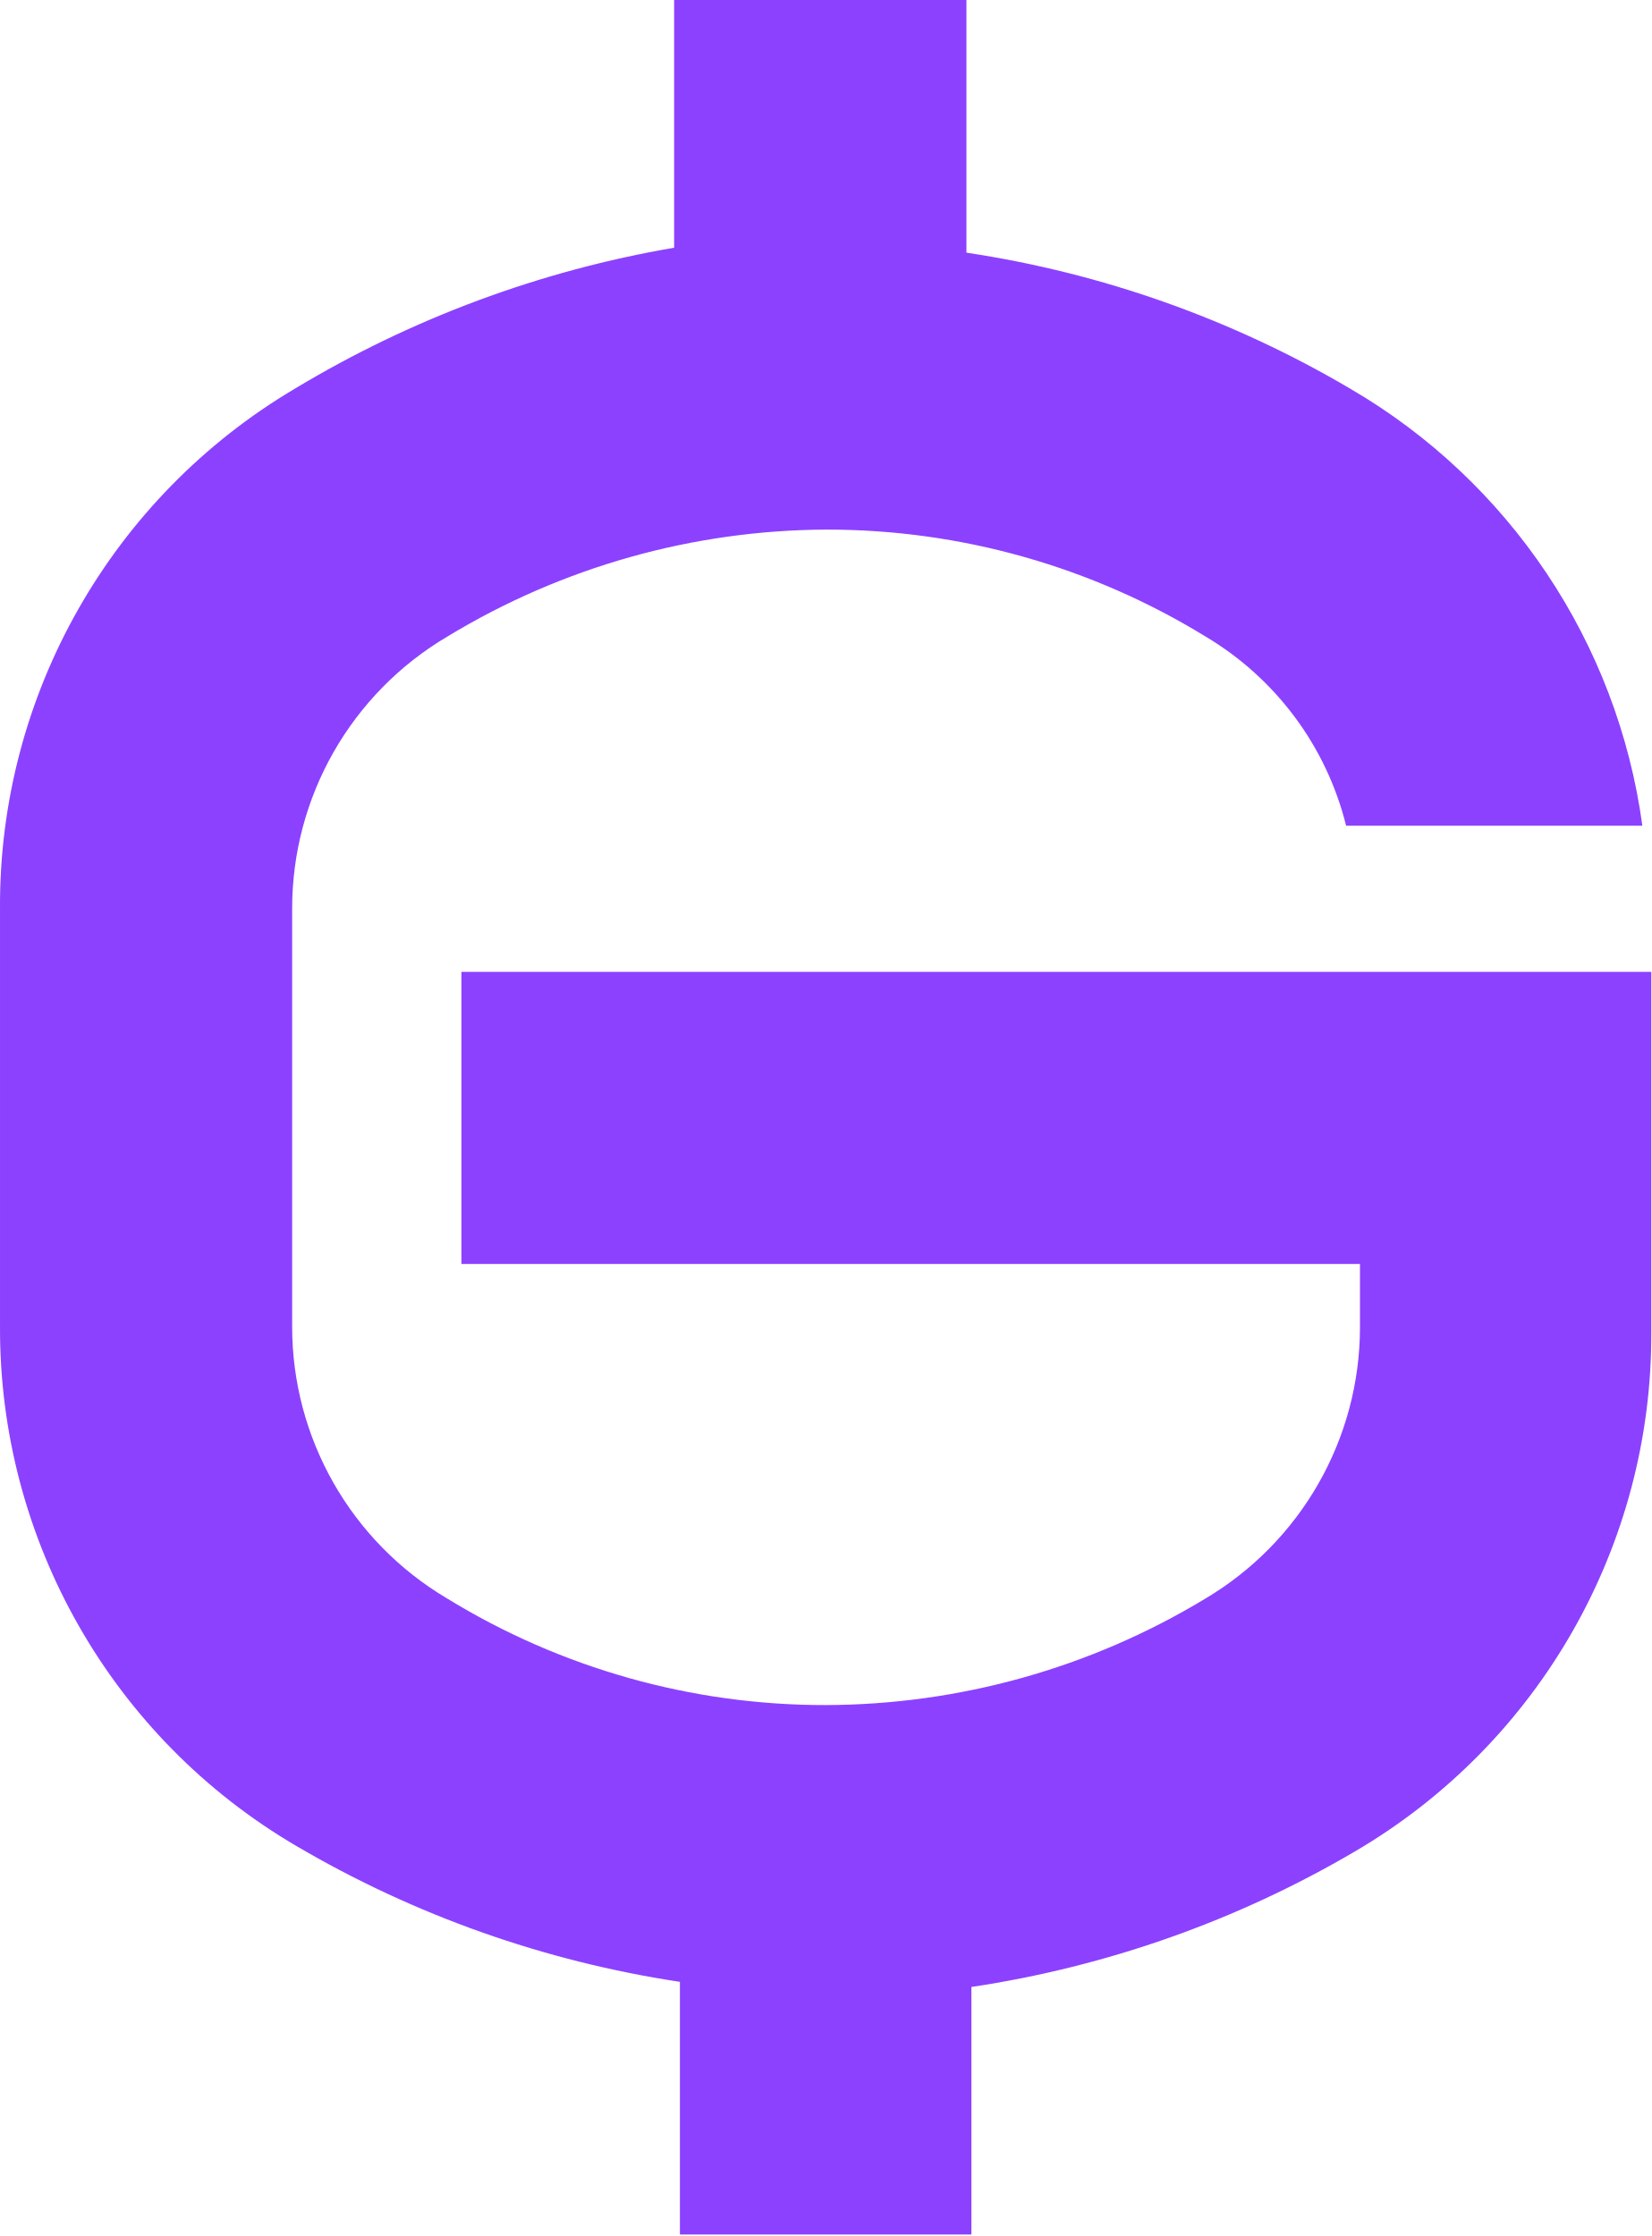
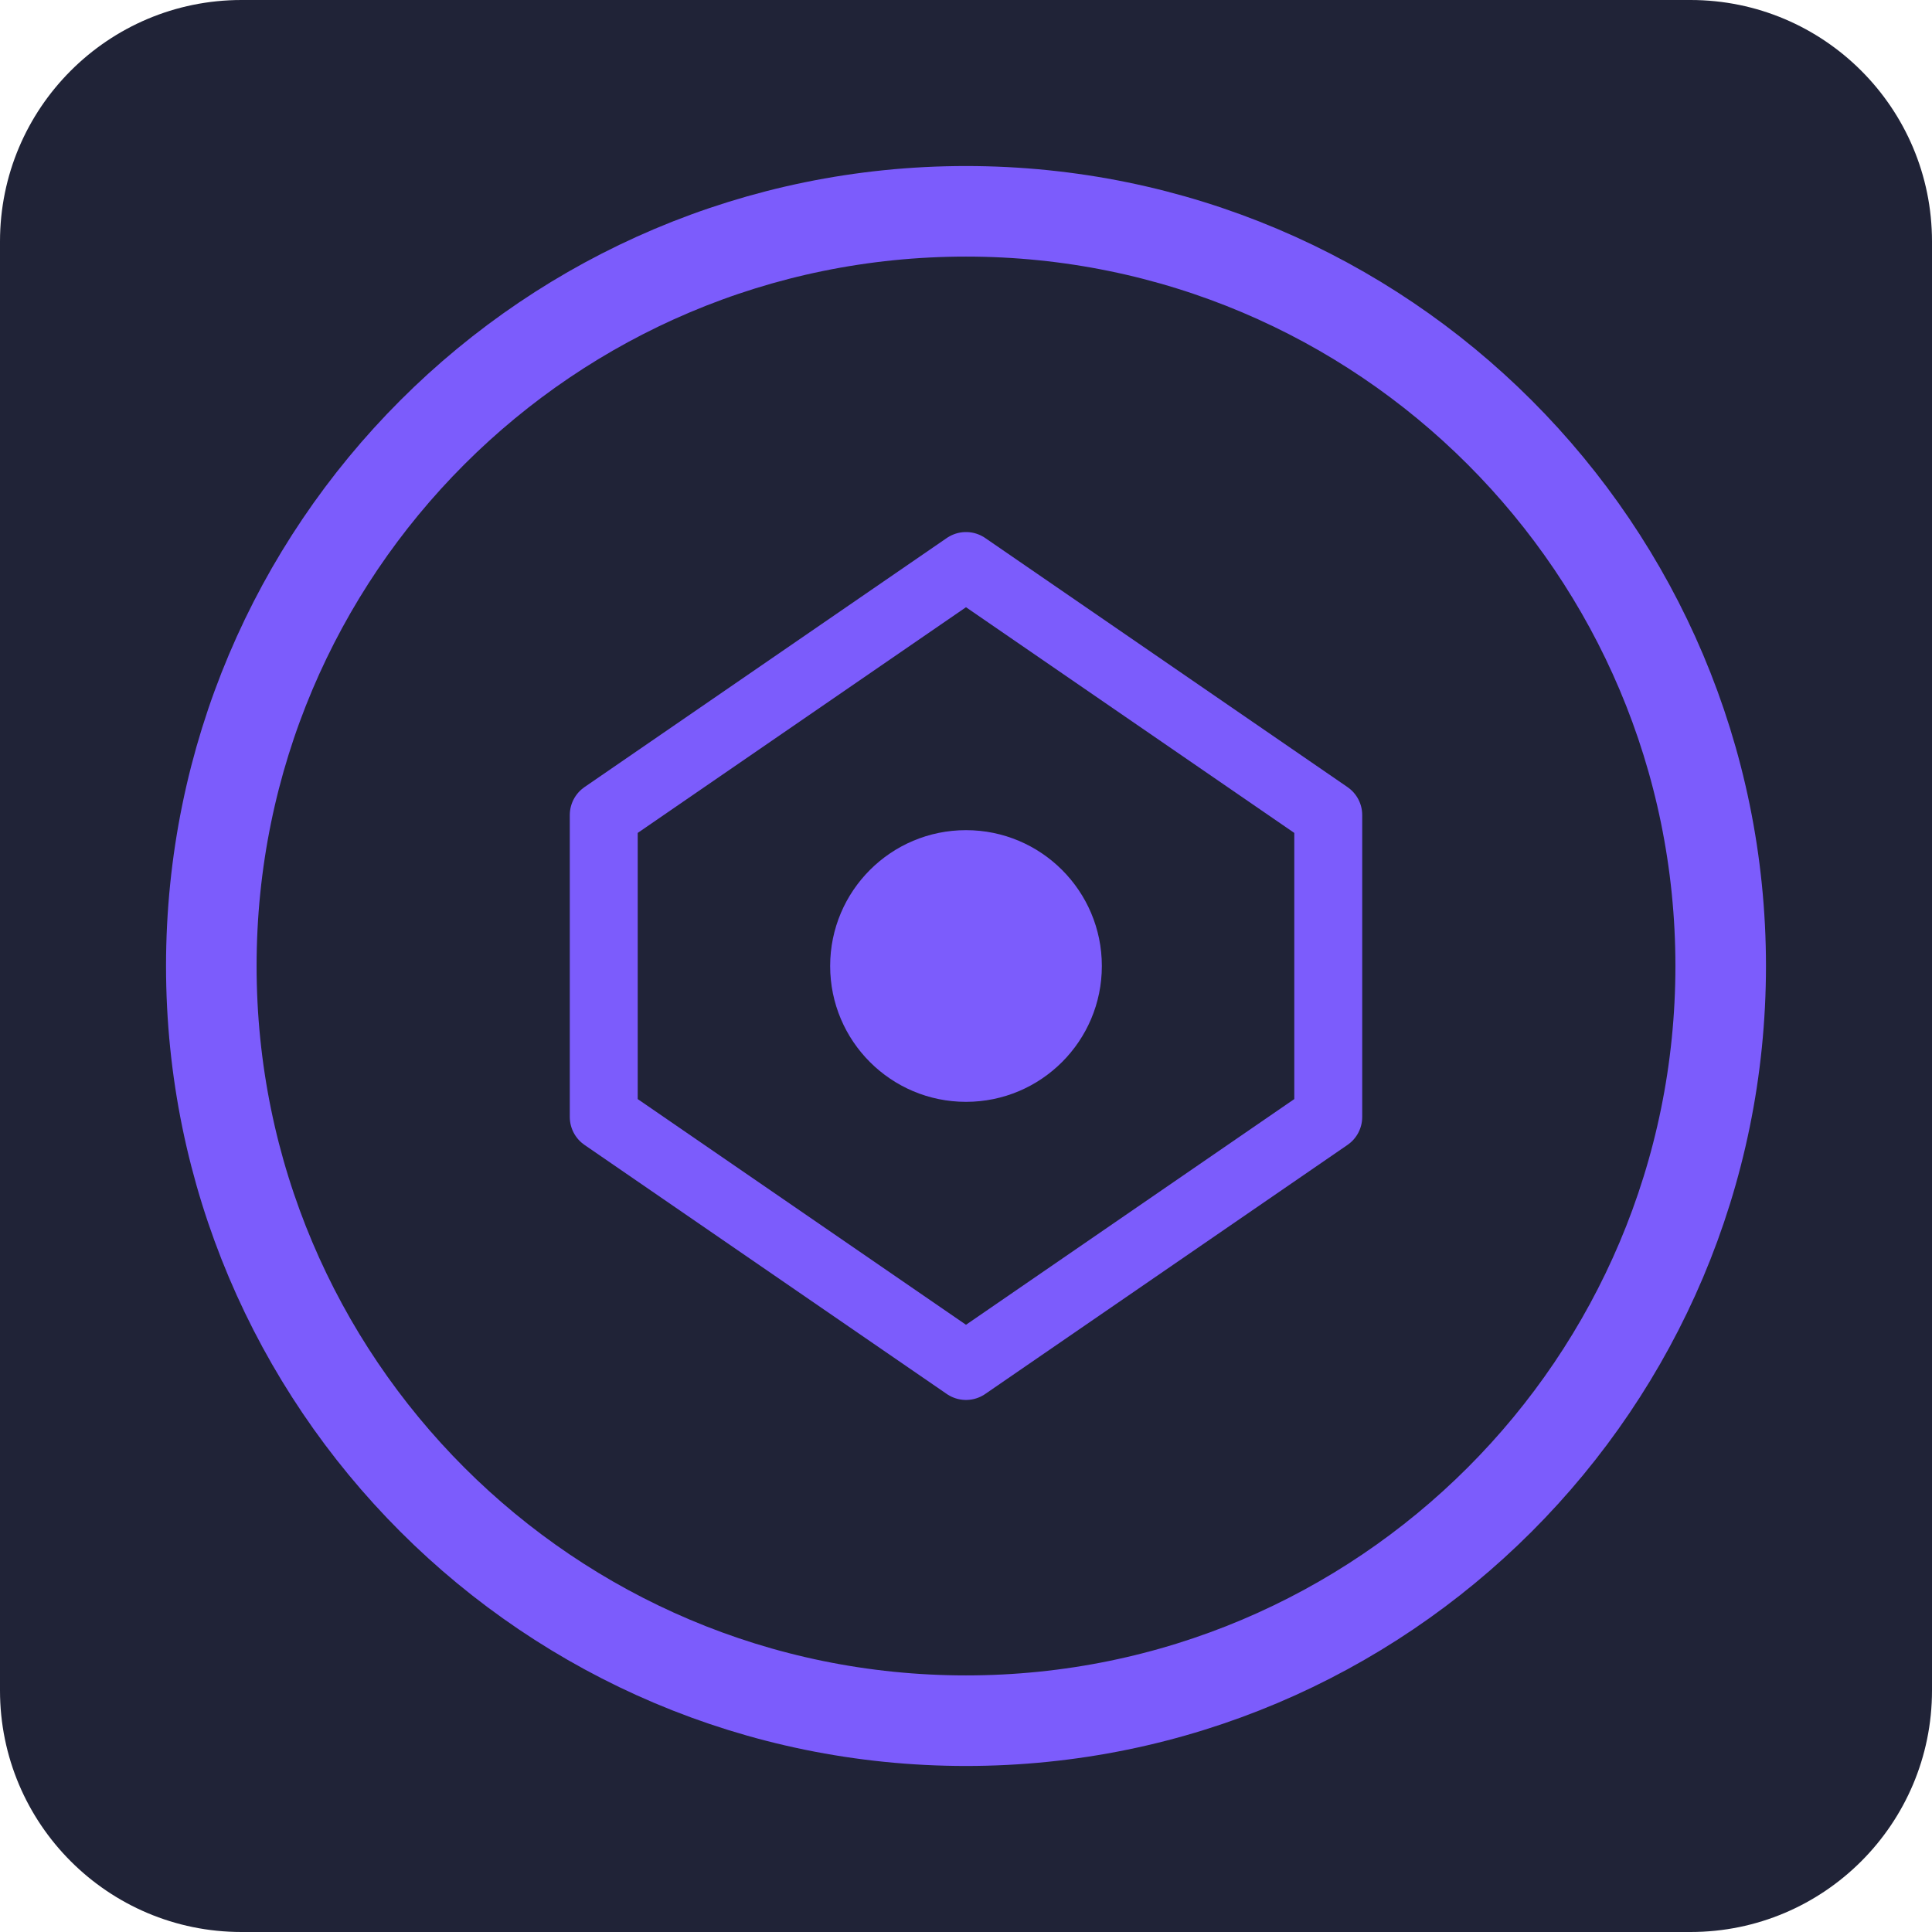
- <svg xmlns="http://www.w3.org/2000/svg" width="1000" height="1354" viewBox="0 0 1000 1354" fill="none">
-   <path d="M279.405 588.4V765.4H823.505V803.6C823.505 871.3 787.705 933.9 729.405 968.3C660.205 1010.1 580.805 1032.3 499.905 1032.5C418.905 1032.6 339.505 1010.2 270.505 967.8C212.405 933.3 176.805 870.7 176.905 803.1V550.1C176.905 482.4 212.705 419.8 271.005 385.4C340.205 343.4 419.505 321 500.405 320.7C581.405 320.6 660.805 343 729.905 385.4C772.505 410.7 803.205 452 815.105 500H994.505C979.405 389.2 914.105 291.6 817.505 235.3C746.005 193.2 667.205 165.3 585.205 153V0H408.205V150C327.105 163.9 249.305 192.8 178.805 235.2C67.505 301 -0.695 420.9 0.005 550.2V803.2C-0.495 932.5 67.805 1052.4 179.405 1117.8C250.905 1159.8 329.705 1187.7 411.705 1200.1V1353.1H588.205V1203.2C670.205 1190.9 749.005 1163.1 820.505 1121.1C932.105 1055.7 1000.51 935.8 999.905 806.5V588.5H279.405V588.4Z" fill="#8C41FF" />
+ <svg xmlns="http://www.w3.org/2000/svg" width="512" height="512" viewBox="0 0 512 512">
+   <rect width="512" height="512" rx="64" fill="#202337" />
+   <circle cx="256" cy="256" r="200" stroke="#7C5CFC" stroke-width="24" fill="none" />
+   <path d="M160 216 L256 150 L352 216 L352 296 L256 362 L160 296Z" stroke="#7C5CFC" stroke-width="18" fill="none" stroke-linejoin="round" />
+   <circle cx="256" cy="256" r="36" fill="#7C5CFC" />
</svg>
